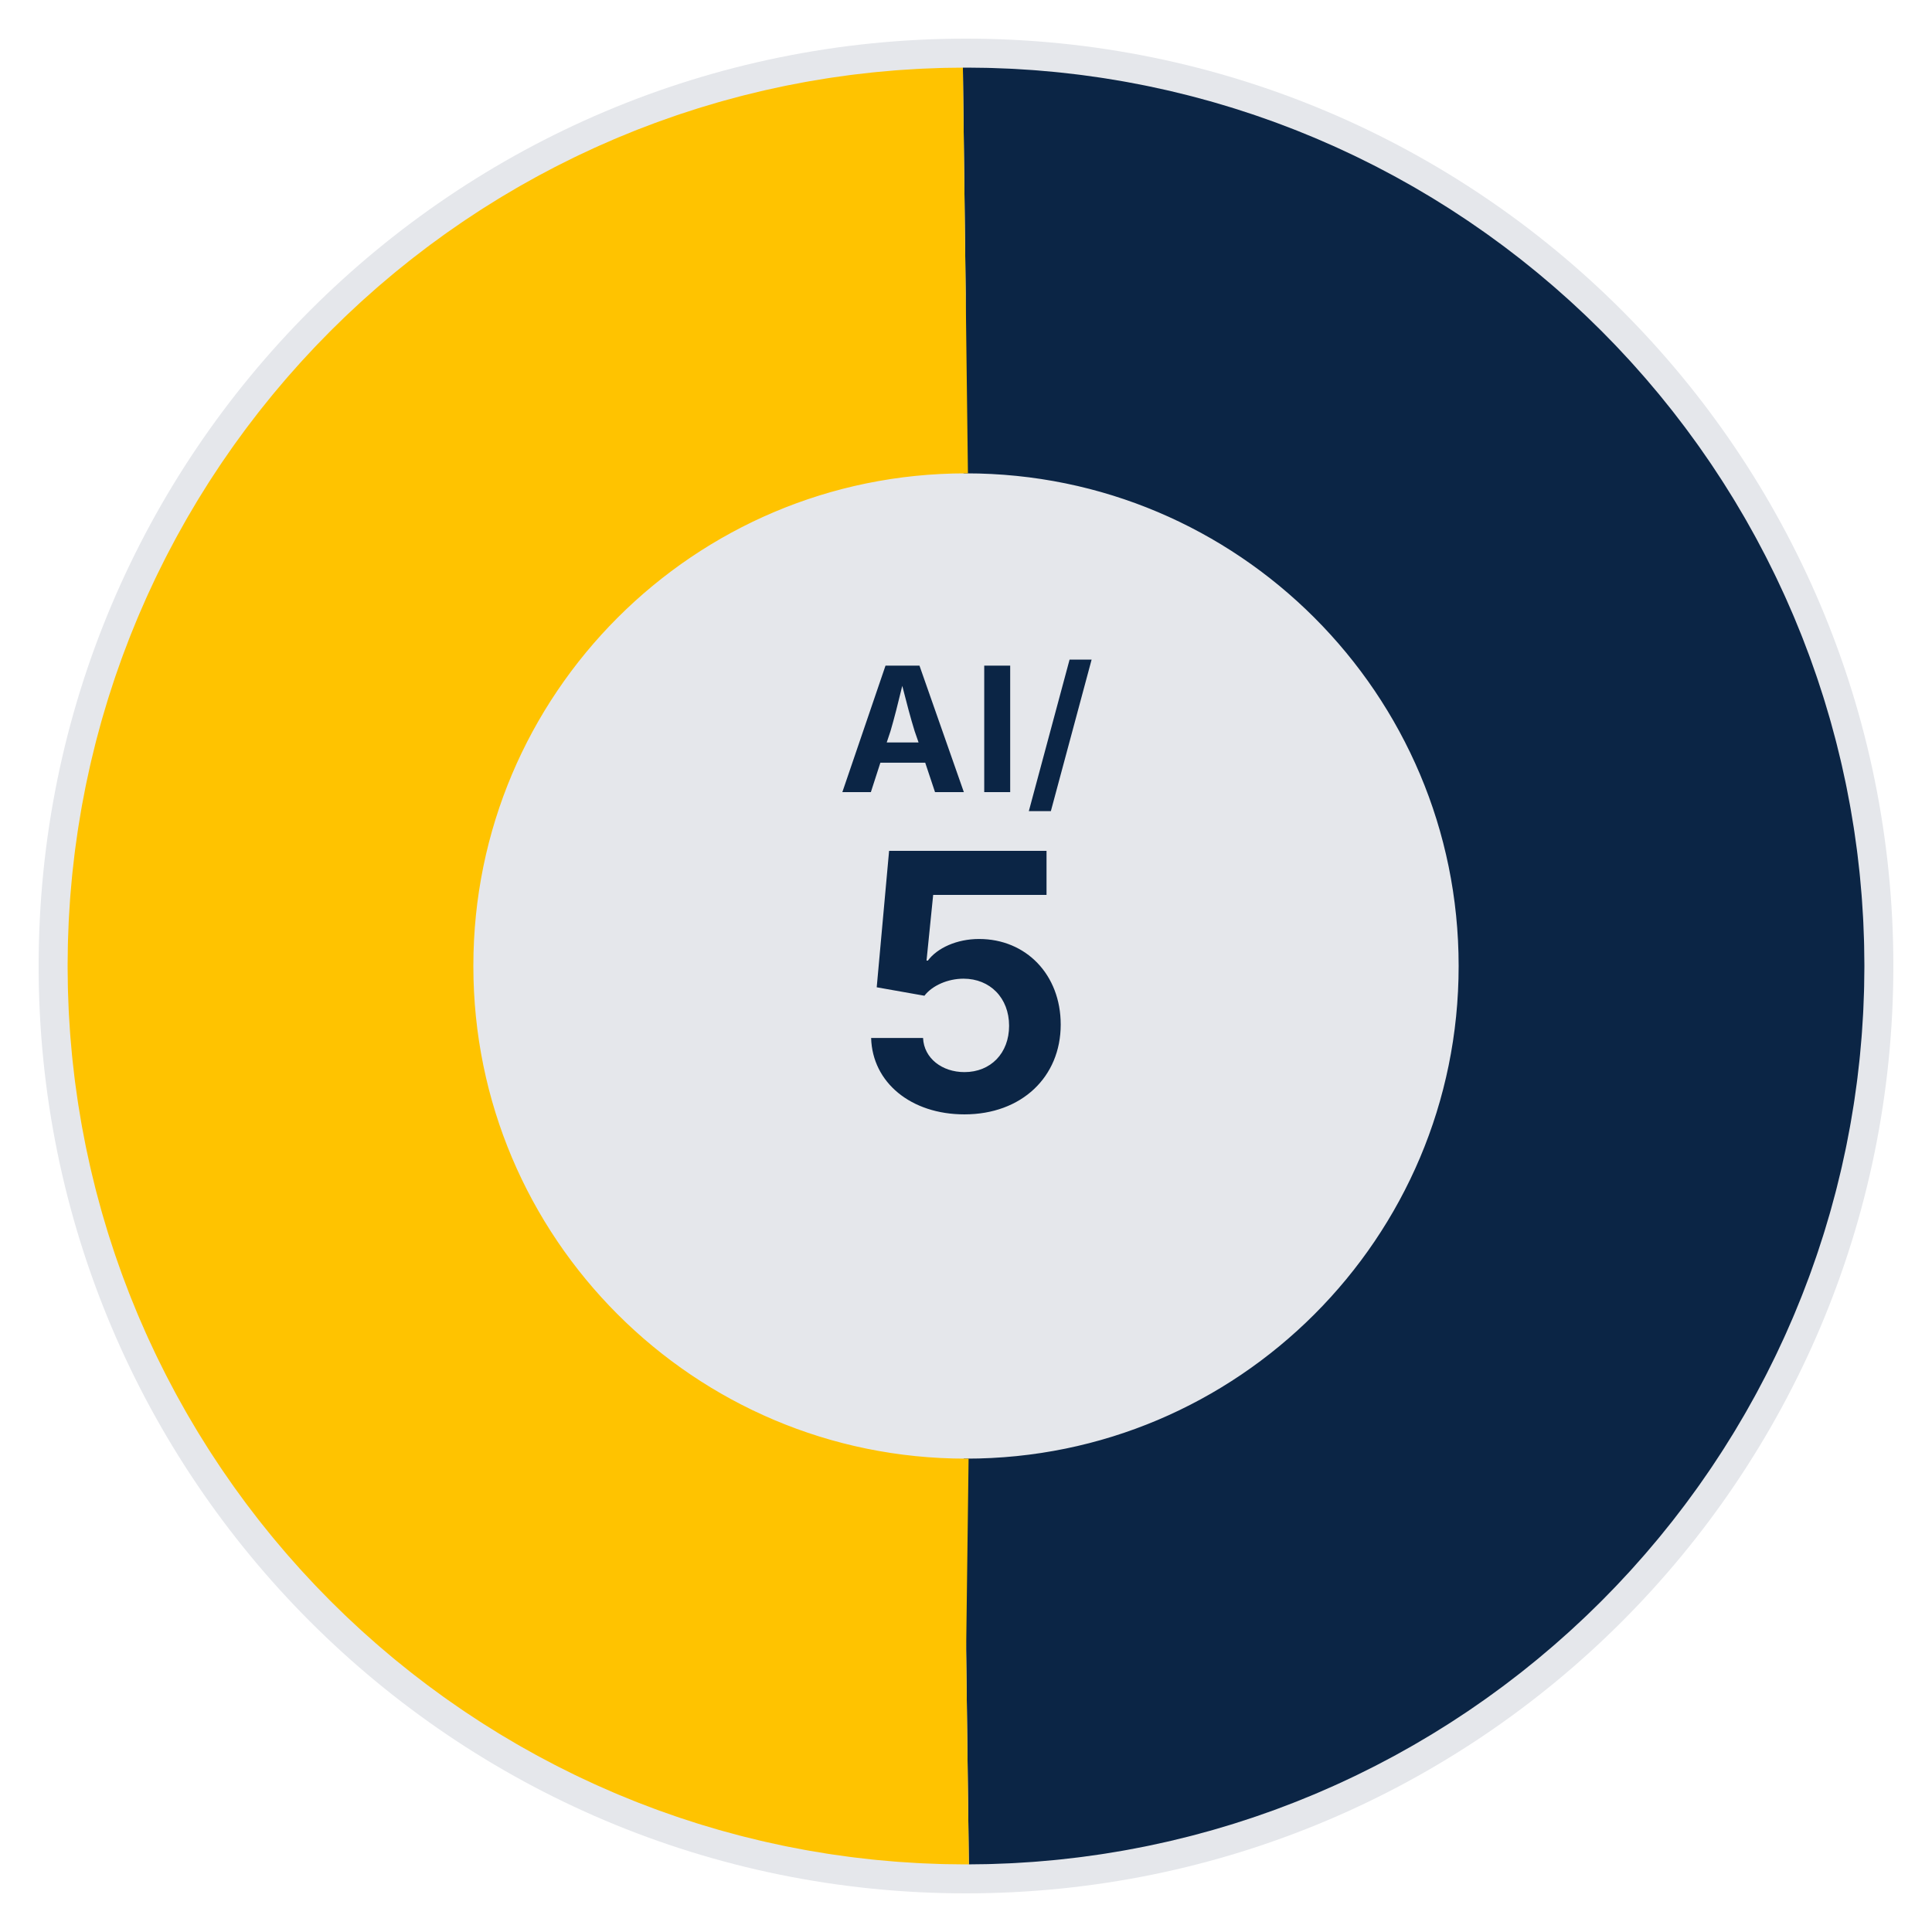
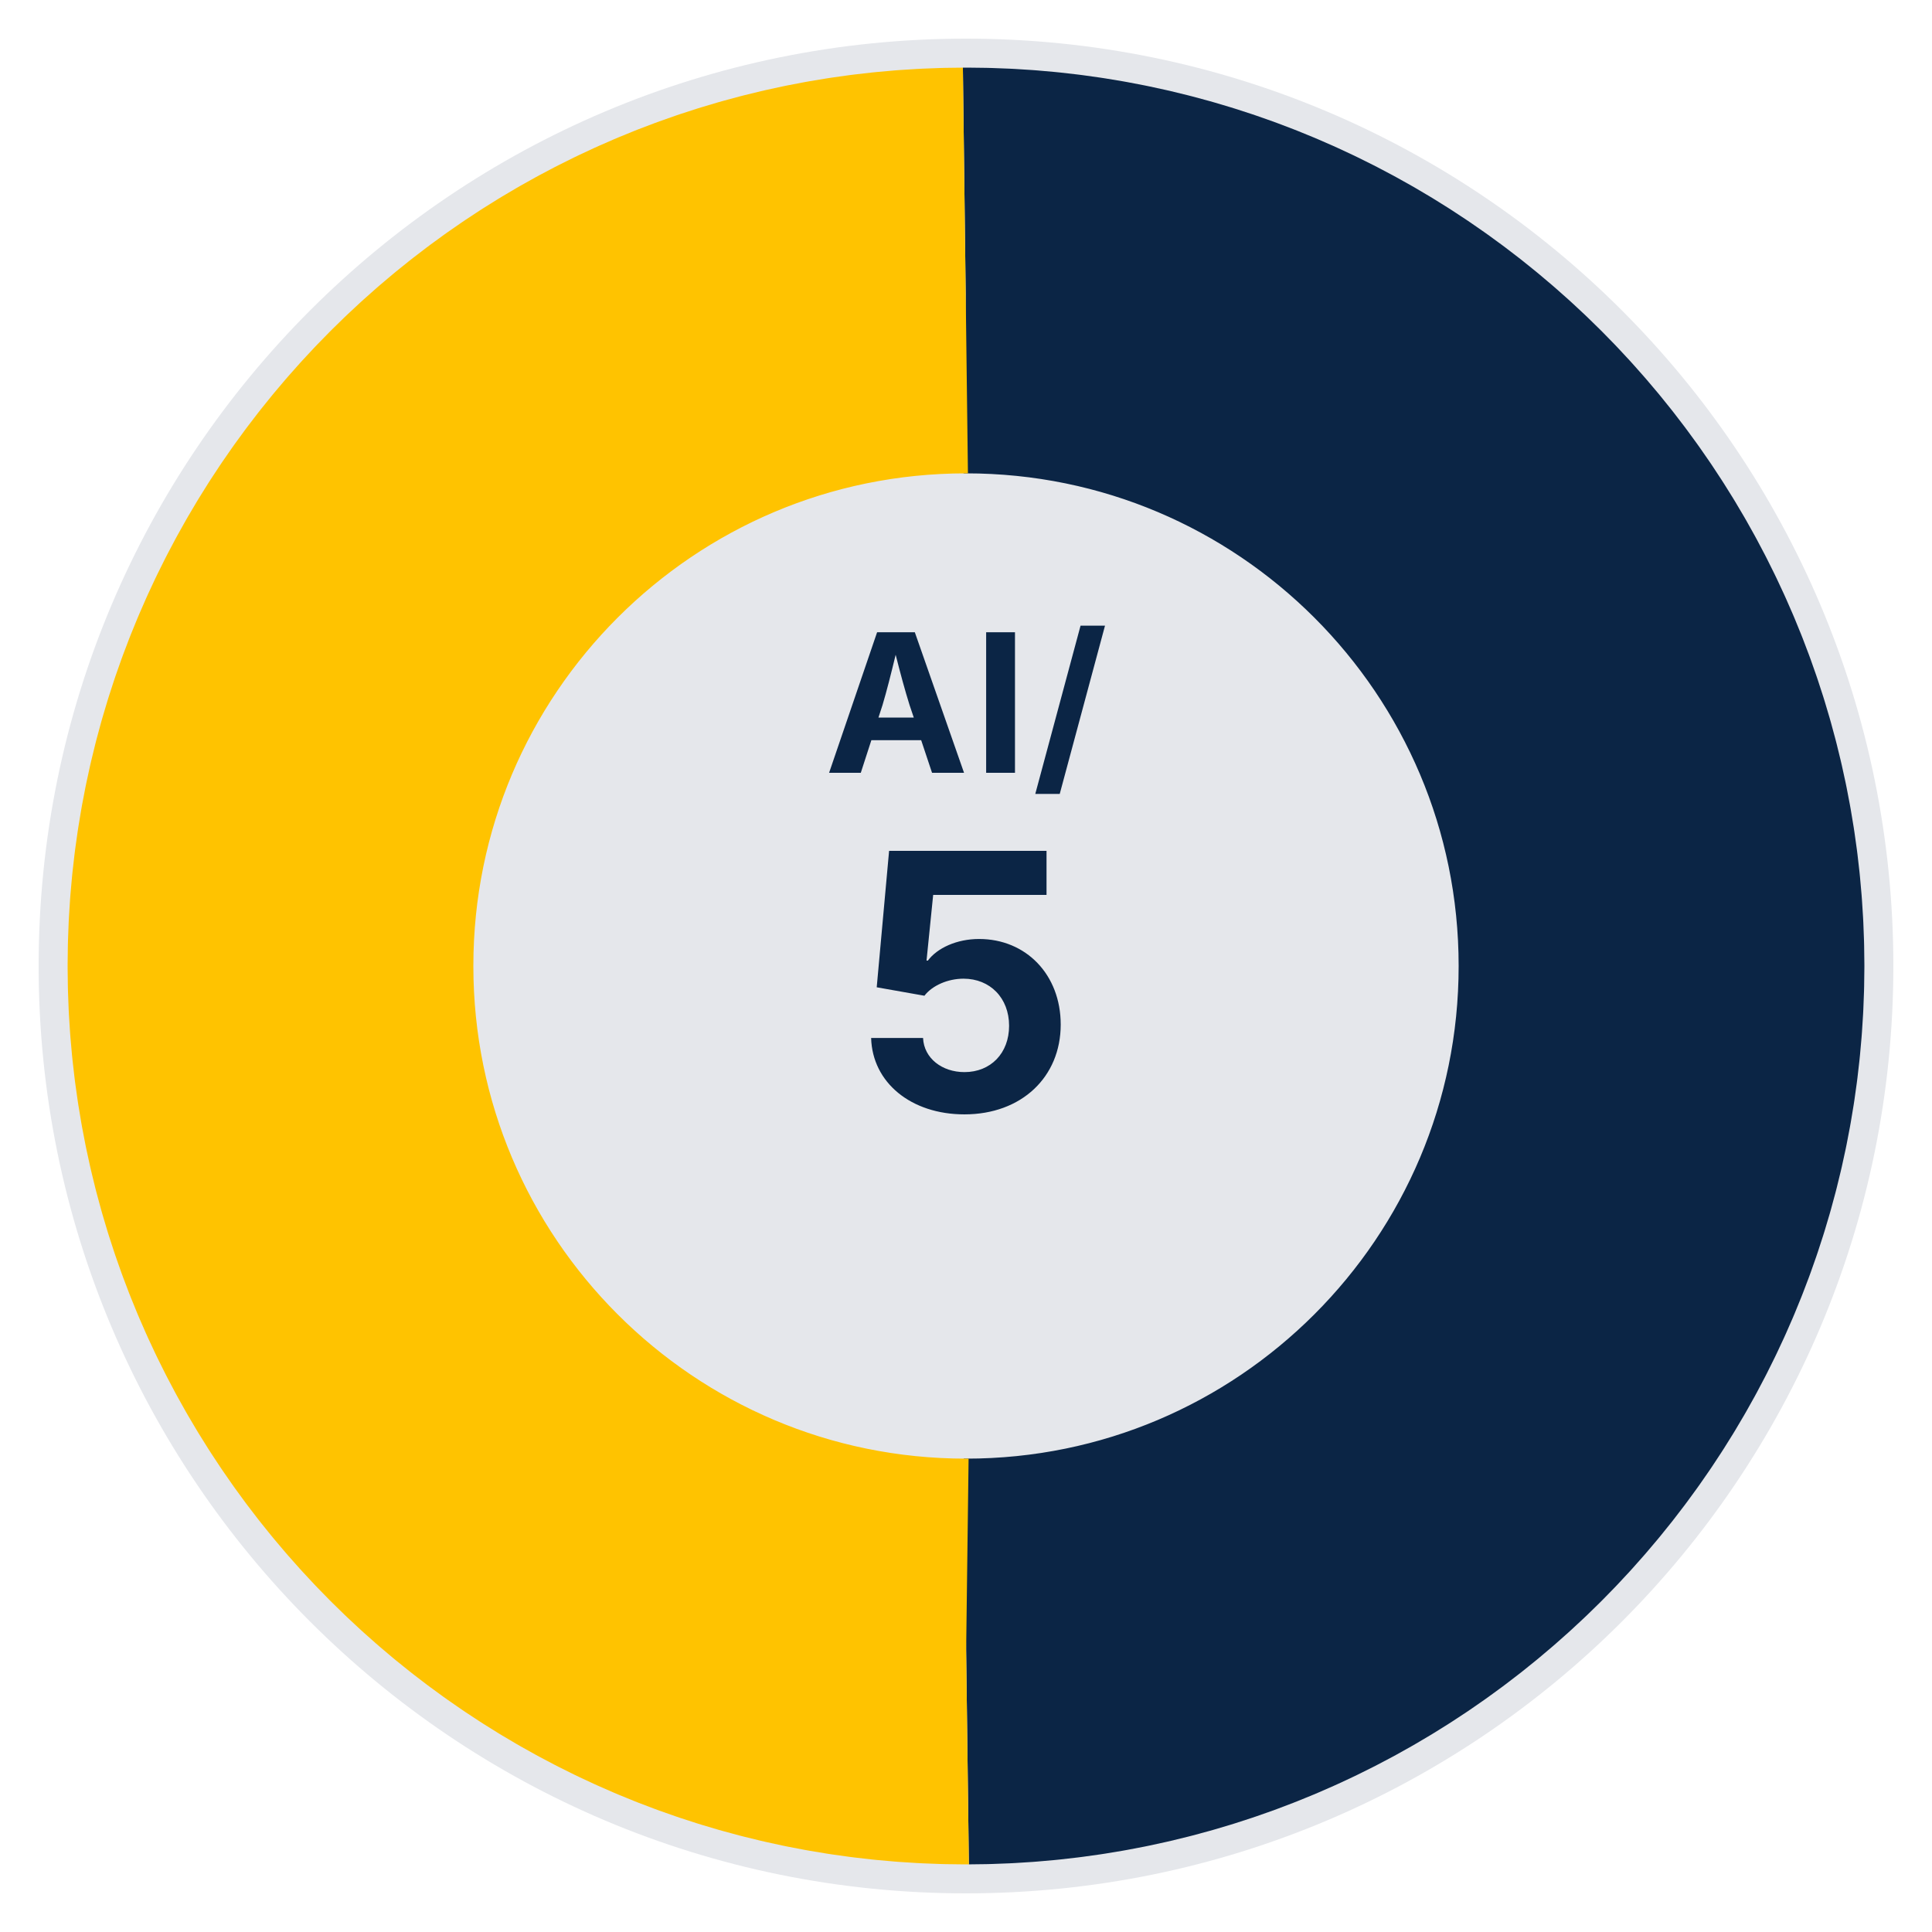
<svg xmlns="http://www.w3.org/2000/svg" width="200" height="200" viewBox="0 0 200 200" aria-label="AI/5">
  <defs />
  <circle cx="100" cy="100" r="96" fill="#E5E7EB" opacity="1.0" />
  <g>
    <g transform="rotate(-90 100 100)">
      <circle cx="100" cy="100" r="72" fill="none" stroke="#0B2545" stroke-width="42" stroke-linecap="butt" stroke-dasharray="226.19 226.19" />
      <circle cx="100" cy="100" r="72" fill="none" stroke="#FFC300" stroke-width="42" stroke-linecap="butt" stroke-dasharray="226.19 226.19" stroke-dashoffset="-226.19" />
    </g>
  </g>
  <circle cx="100" cy="100" r="46" fill="#E5E7EB" opacity="1.0" />
-   <text x="100" y="82" text-anchor="middle" font-family="Inter, system-ui, -apple-system, 'Segoe UI', Roboto, Helvetica, Arial, sans-serif" font-size="18" font-weight="700" letter-spacing="0.5" fill="#0B2545">AI/</text>
+   <text x="100" y="80" text-anchor="middle" font-family="Inter, system-ui, -apple-system, 'Segoe UI', Roboto, Helvetica, Arial, sans-serif" font-size="20" font-weight="700" letter-spacing="0.5" fill="#0B2545">AI/</text>
  <text x="100" y="115" text-anchor="middle" font-family="Inter, system-ui, -apple-system, 'Segoe UI', Roboto, Helvetica, Arial, sans-serif" font-size="37" font-weight="700" fill="#0B2545">5</text>
</svg>
